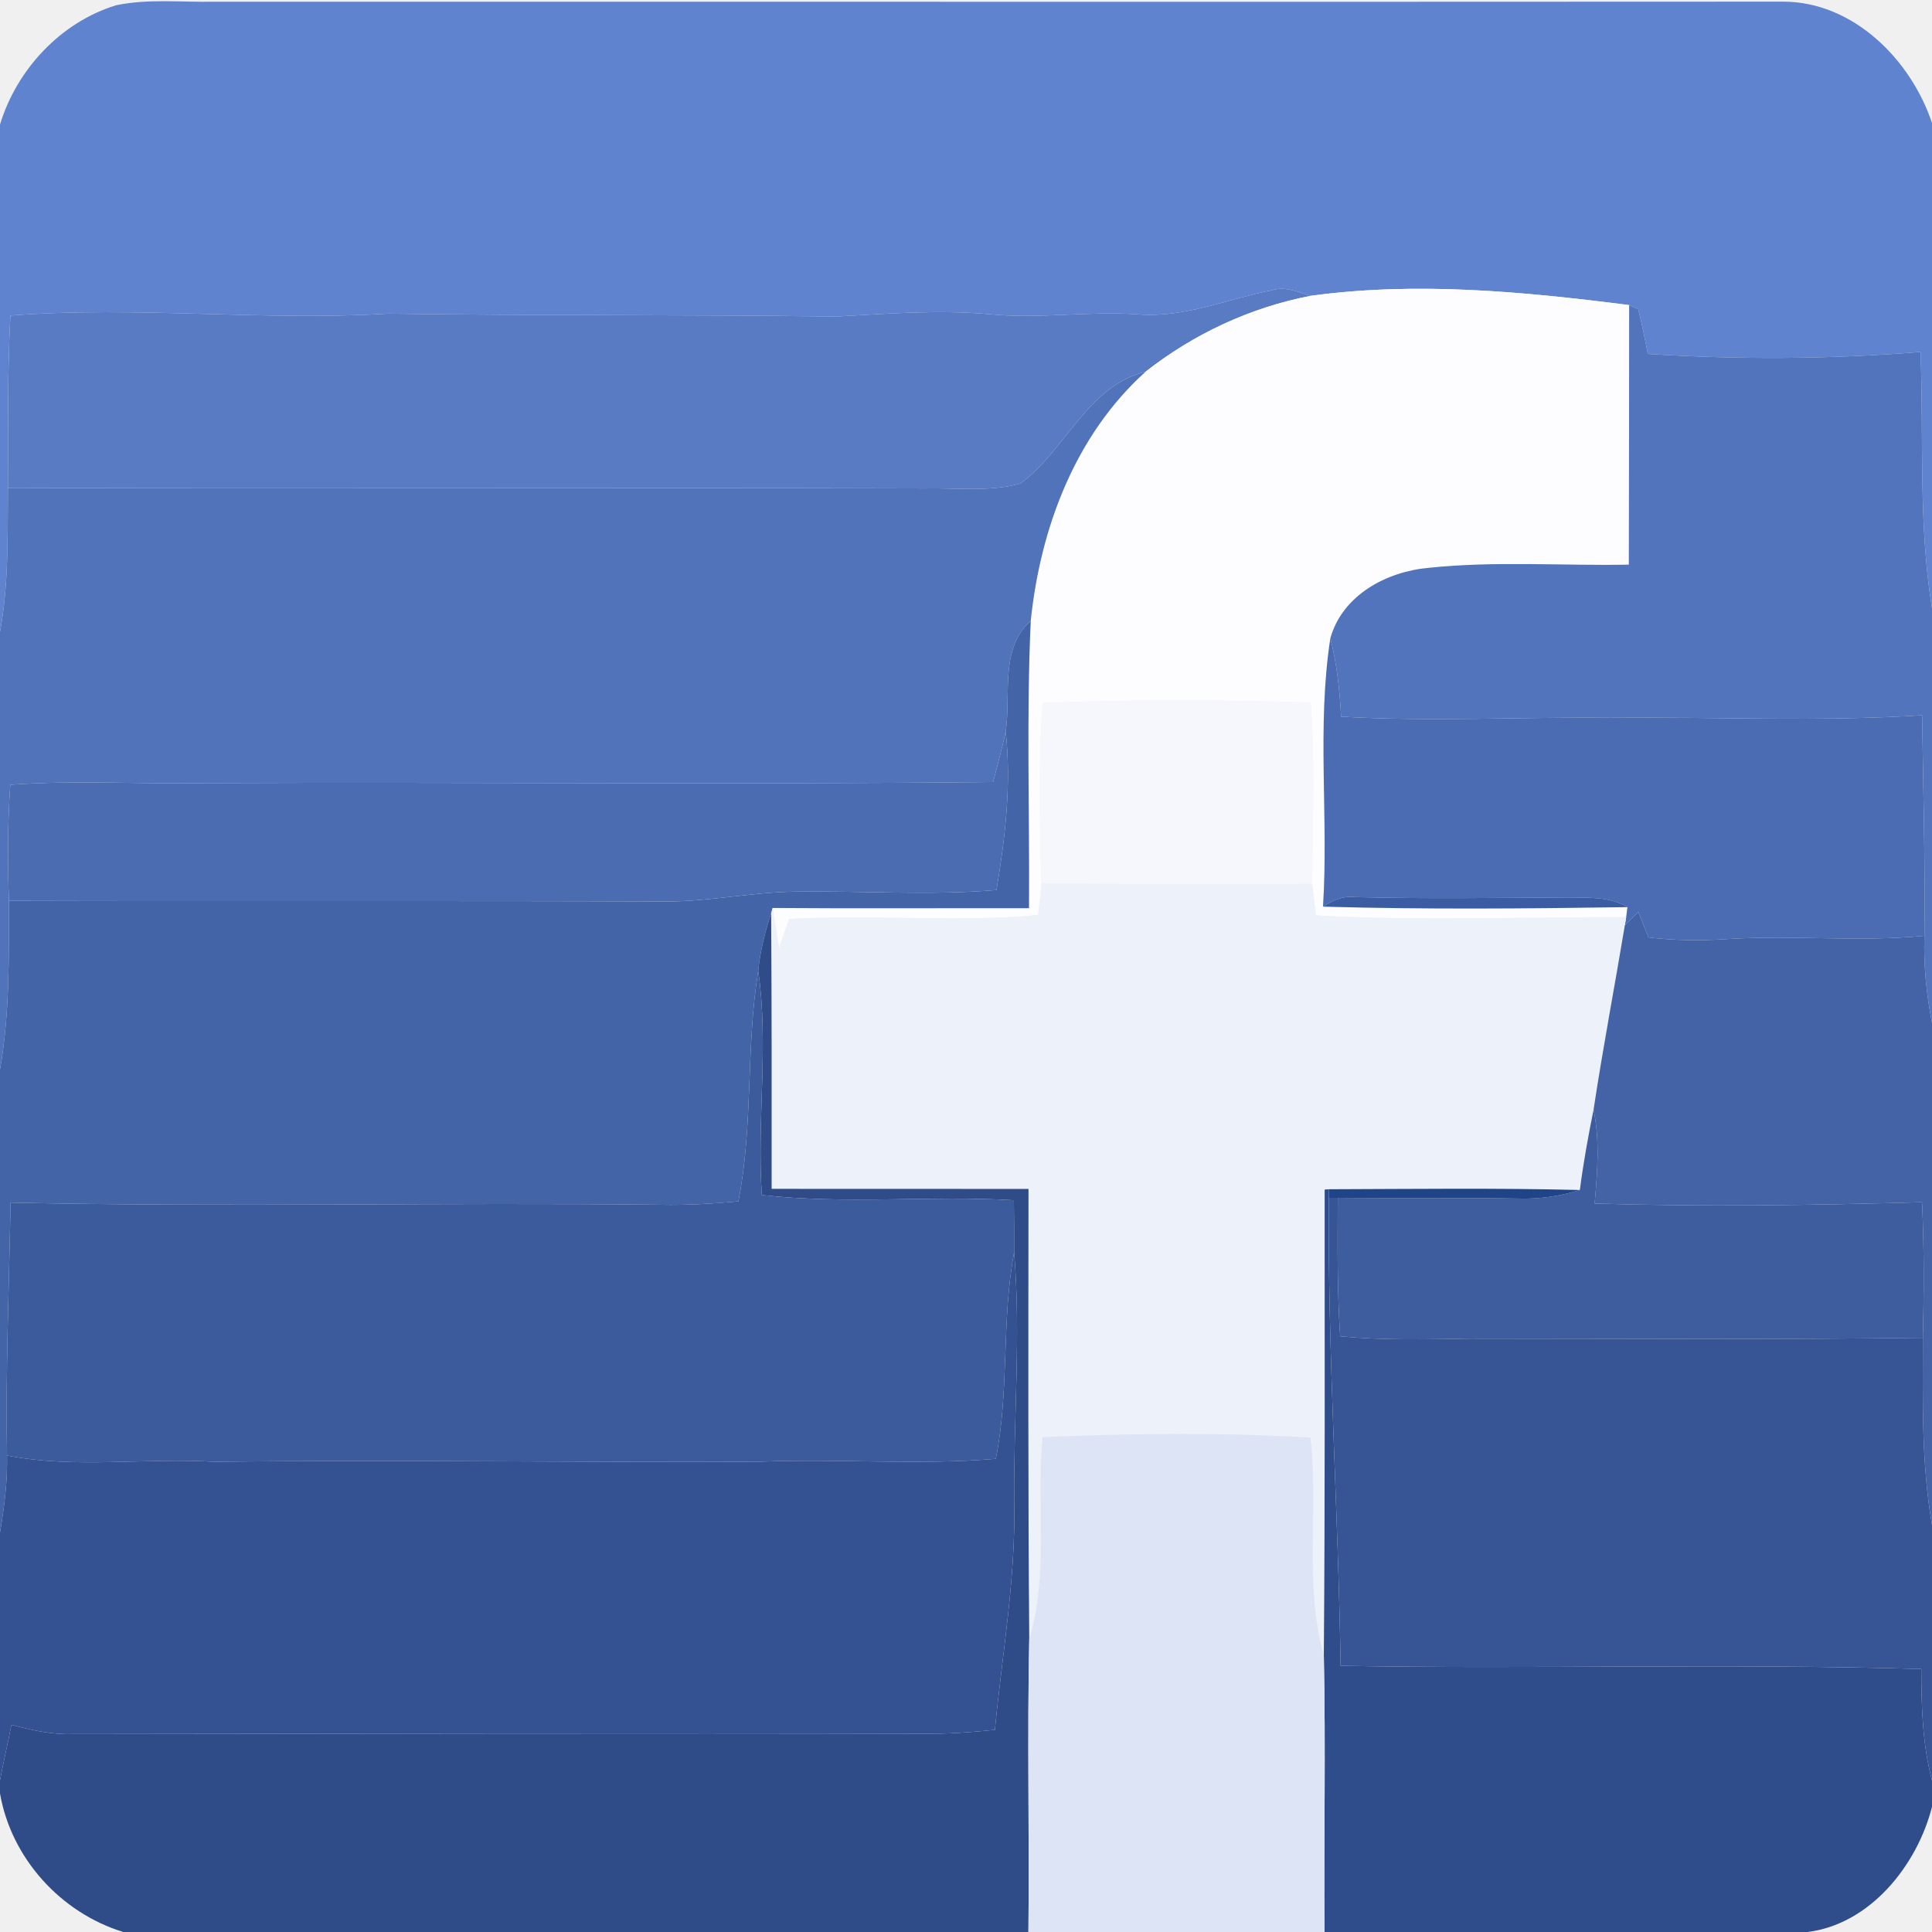
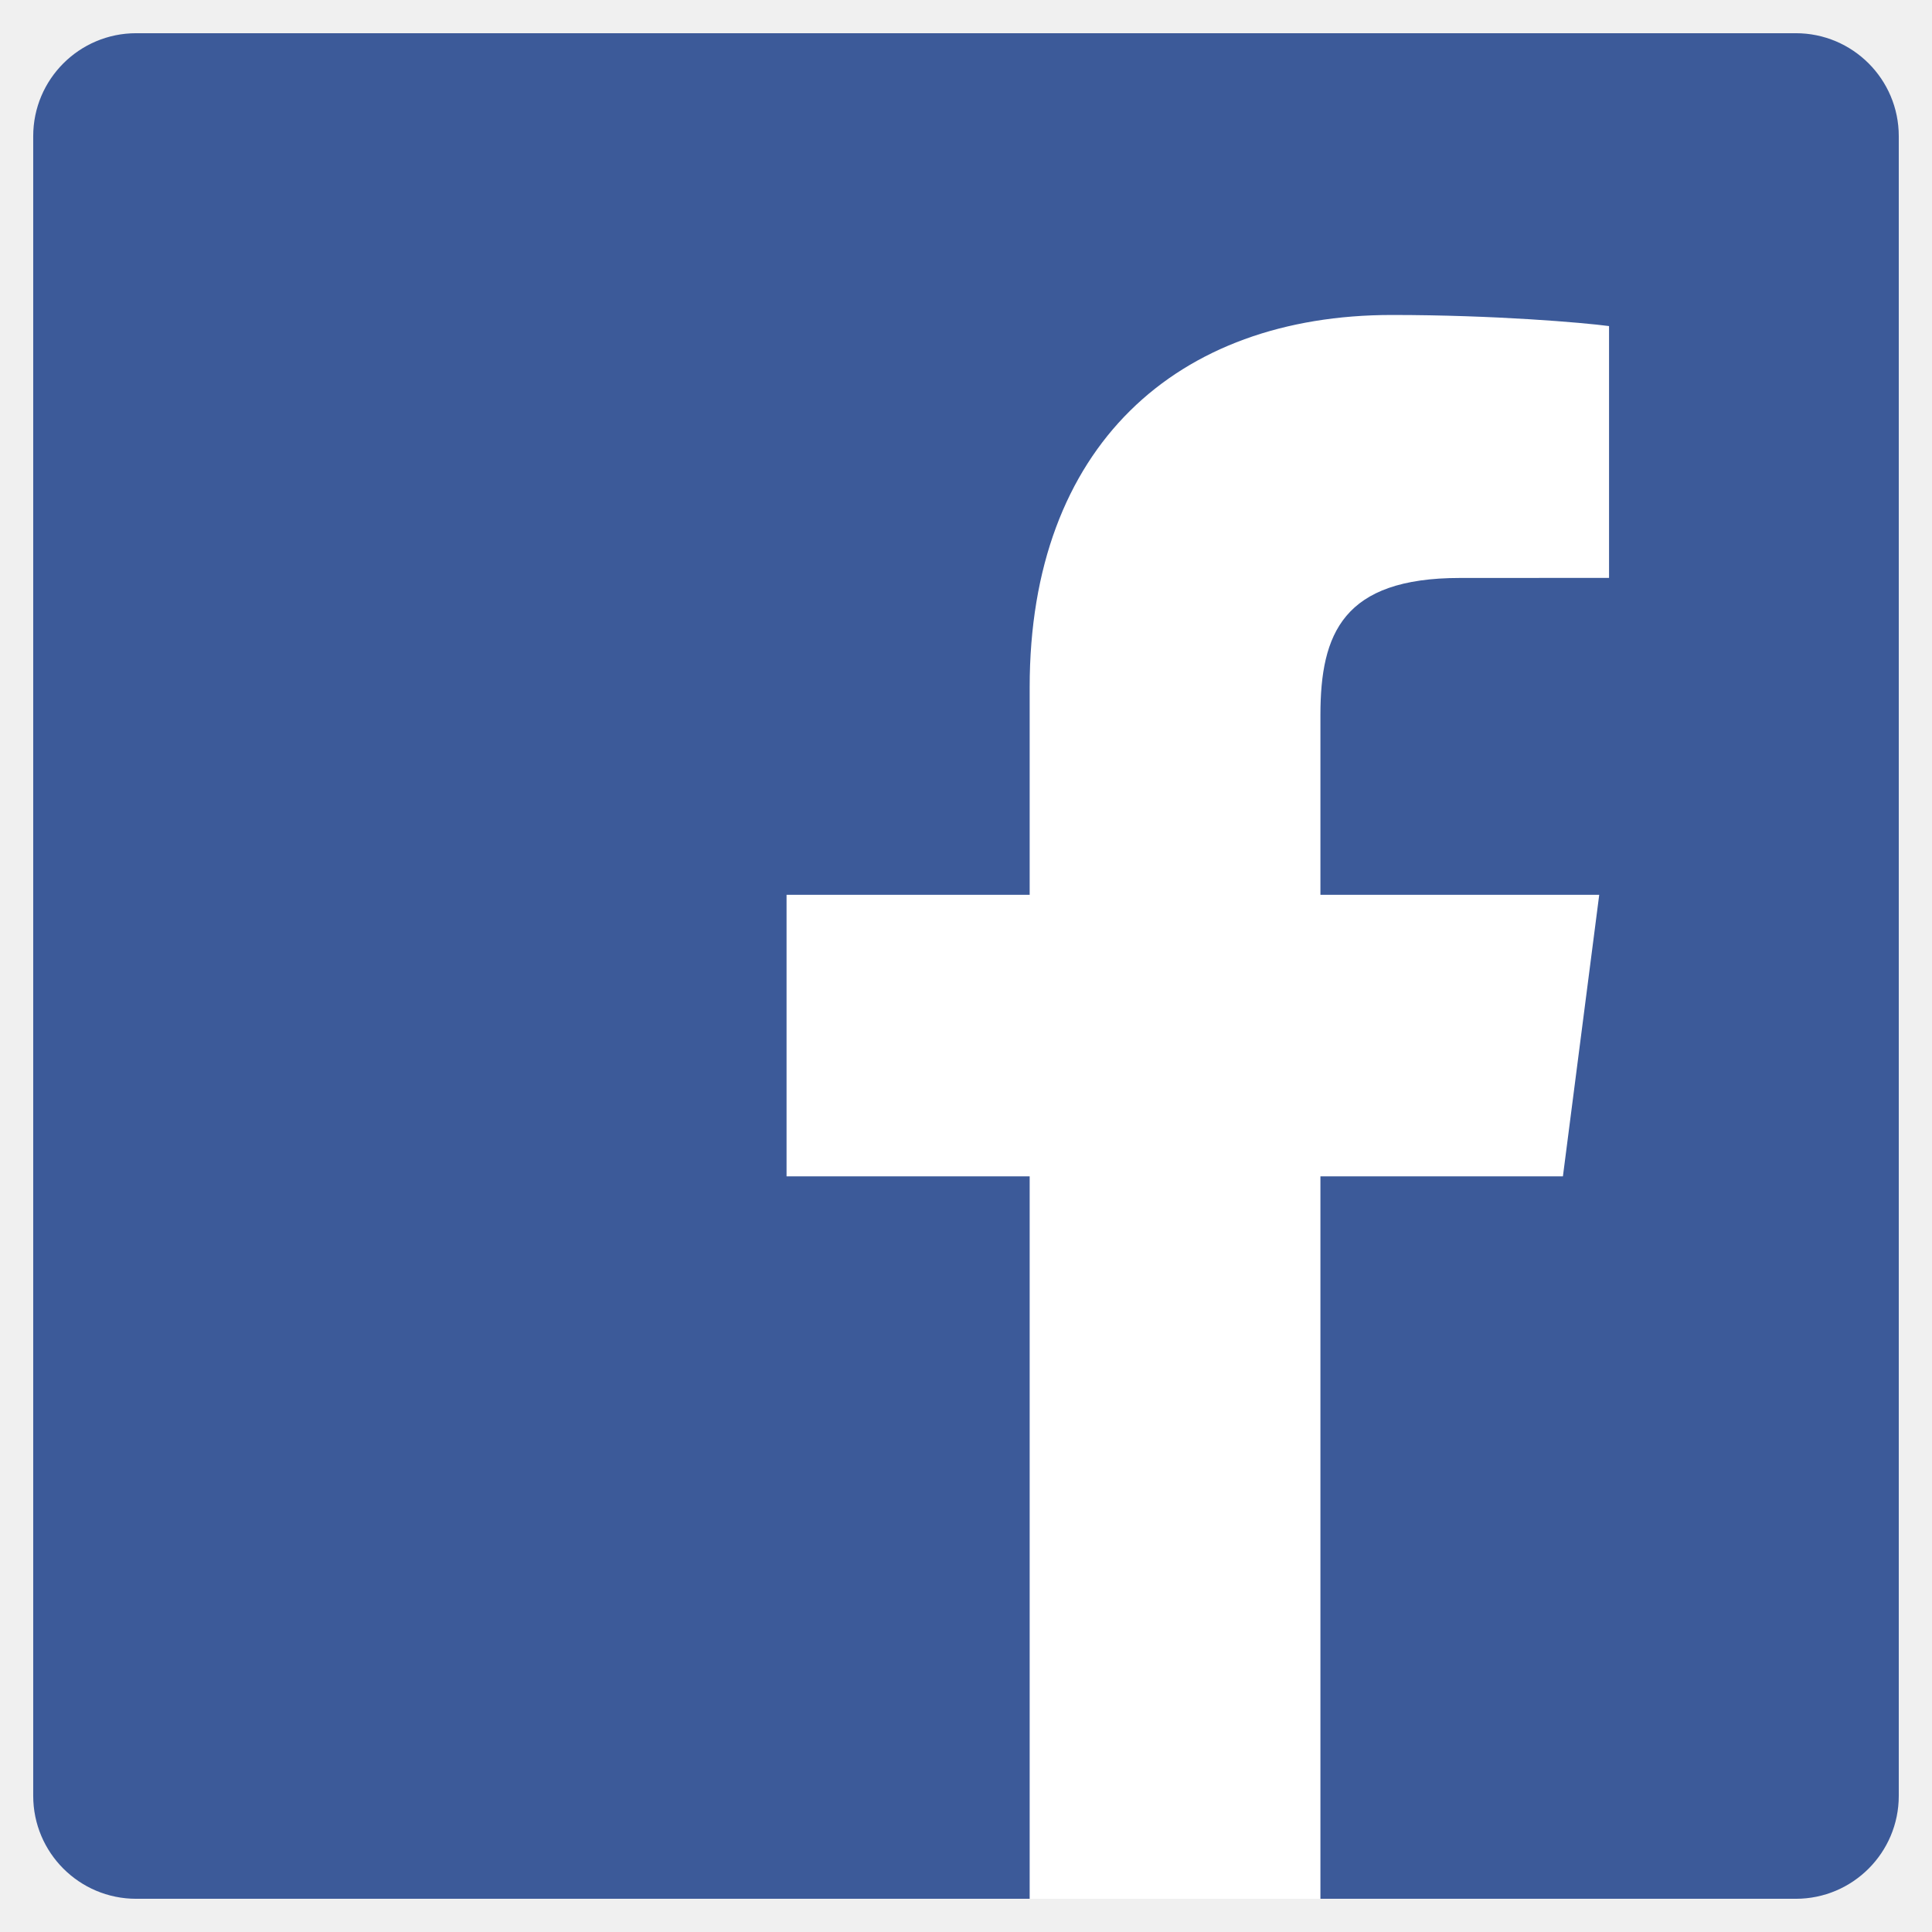
- <svg xmlns="http://www.w3.org/2000/svg" width="234pt" height="234pt" viewBox="0 0 234 234" version="1.1">
-   <g id="#ffffffff">
- </g>
-   <g id="#5f83ceff">
-     <path fill="#5f83ce" opacity="1.00" d=" M 0.00 15.08 C 2.03 8.41 7.35 2.70 14.05 0.64 C 17.97 -0.18 21.99 0.29 25.96 0.21 C 89.30 0.20 152.64 0.24 215.98 0.20 C 224.45 0.20 231.45 7.23 234.00 14.90 L 234.00 73.68 C 232.33 63.42 233.01 52.98 232.61 42.63 C 221.64 43.52 210.57 43.57 199.59 42.87 C 199.23 41.05 198.86 39.24 198.42 37.45 C 198.15 37.32 197.60 37.08 197.32 36.95 C 184.57 35.32 171.54 34.07 158.74 35.83 C 157.25 35.39 155.72 34.66 154.15 35.13 C 148.78 36.17 143.56 38.49 138.00 38.09 C 131.99 37.63 125.98 38.65 119.98 38.07 C 113.74 37.49 107.50 38.00 101.27 38.34 C 83.18 38.09 65.11 38.25 47.02 37.99 C 31.77 38.91 16.50 37.04 1.26 38.22 C 0.88 45.17 1.01 52.13 0.96 59.09 C 0.91 64.92 1.07 70.78 0.00 76.53 L 0.00 15.08 Z" />
-   </g>
-   <g id="#587bc4ff">
-     <path fill="#587bc4" opacity="1.00" d=" M 138.00 38.09 C 143.56 38.49 148.78 36.17 154.15 35.13 C 155.72 34.66 157.25 35.39 158.74 35.83 C 151.44 37.24 144.59 40.44 138.75 45.02 C 131.68 46.74 129.07 54.56 123.58 58.57 C 119.83 59.60 115.86 59.08 112.02 59.16 C 75.00 59.04 37.98 59.22 0.96 59.09 C 1.01 52.13 0.88 45.17 1.26 38.22 C 16.50 37.04 31.77 38.91 47.02 37.99 C 65.11 38.25 83.18 38.09 101.27 38.34 C 107.50 38.00 113.74 37.49 119.98 38.07 C 125.98 38.65 131.99 37.63 138.00 38.09 Z" />
-   </g>
-   <g id="#fdfdffff">
-     <path fill="#fdfdff" opacity="1.00" d=" M 158.74 35.83 C 171.54 34.07 184.57 35.32 197.32 36.95 C 197.32 47.43 197.30 57.91 197.28 68.39 C 189.22 68.54 181.11 67.93 173.08 68.77 C 167.96 69.22 162.61 72.05 161.13 77.30 C 159.47 88.04 160.93 98.99 160.24 109.81 C 172.52 110.16 184.82 110.05 197.11 109.87 L 196.96 111.08 C 184.44 111.06 171.90 111.56 159.40 110.88 C 159.22 109.61 159.07 108.34 158.93 107.06 C 158.95 99.74 159.31 92.41 158.74 85.09 C 147.93 84.78 137.09 84.72 126.28 85.15 C 125.75 92.43 125.95 99.73 126.13 107.02 C 126.02 108.29 125.89 109.56 125.74 110.83 C 115.71 111.76 105.63 110.71 95.58 111.31 C 95.18 112.48 94.77 113.65 94.36 114.82 C 94.10 113.20 93.85 111.58 93.58 109.97 C 103.93 110.05 114.28 109.98 124.63 110.00 C 124.71 98.40 124.31 86.79 124.84 75.20 C 126.00 63.97 130.21 52.72 138.75 45.02 C 144.59 40.44 151.44 37.24 158.74 35.83 Z" />
-   </g>
-   <g id="#5274bcff">
-     <path fill="#5274bc" opacity="1.00" d=" M 197.32 36.95 C 197.60 37.08 198.15 37.32 198.42 37.45 C 198.86 39.24 199.23 41.05 199.59 42.87 C 210.57 43.57 221.64 43.52 232.61 42.63 C 233.01 52.98 232.33 63.42 234.00 73.68 L 234.00 123.89 C 233.32 120.42 232.96 116.88 233.08 113.34 C 233.18 104.43 232.93 95.53 232.80 86.63 C 220.22 87.44 207.62 86.80 195.03 86.94 C 184.16 86.82 173.28 87.43 162.43 86.80 C 162.27 83.60 161.92 80.41 161.13 77.30 C 162.61 72.05 167.96 69.22 173.08 68.77 C 181.11 67.93 189.22 68.54 197.28 68.39 C 197.30 57.91 197.32 47.43 197.32 36.95 Z" />
-   </g>
-   <g id="#5173baff">
-     <path fill="#5173ba" opacity="1.00" d=" M 123.58 58.57 C 129.07 54.56 131.68 46.74 138.75 45.02 C 130.21 52.72 126.00 63.97 124.84 75.20 C 121.05 78.56 122.47 84.14 121.81 88.61 C 121.36 90.66 120.80 92.68 120.29 94.72 C 88.55 95.05 56.79 94.71 25.03 94.85 C 17.11 95.00 9.17 94.47 1.25 95.05 C 0.91 99.73 0.92 104.43 1.08 109.11 C 1.07 115.93 1.19 122.80 0.00 129.54 L 0.00 76.53 C 1.07 70.78 0.91 64.92 0.96 59.09 C 37.98 59.22 75.00 59.04 112.02 59.16 C 115.86 59.08 119.83 59.60 123.58 58.57 Z" />
-   </g>
-   <g id="#4464a8ff">
-     <path fill="#4464a8" opacity="1.00" d=" M 121.81 88.61 C 122.47 84.14 121.05 78.56 124.84 75.20 C 124.31 86.79 124.71 98.40 124.63 110.00 C 114.28 109.98 103.93 110.05 93.58 109.97 C 93.54 110.13 93.45 110.45 93.40 110.62 C 92.65 112.88 92.07 115.20 91.84 117.58 C 90.32 126.83 91.26 136.29 89.43 145.51 C 86.30 145.79 83.15 145.99 80.01 145.92 C 53.77 145.61 27.52 146.23 1.28 145.66 C 1.10 155.87 0.67 166.08 0.85 176.29 C 0.92 179.41 0.53 182.52 0.00 185.60 L 0.00 129.54 C 1.19 122.80 1.07 115.93 1.08 109.11 C 27.72 109.19 54.36 109.08 81.00 109.19 C 86.04 109.14 91.01 108.10 96.04 108.00 C 104.26 107.86 112.49 108.49 120.69 107.80 C 121.75 101.46 122.51 95.03 121.81 88.61 Z" />
-   </g>
-   <g id="#4b6cb2ff">
-     <path fill="#4b6cb2" opacity="1.00" d=" M 161.13 77.30 C 161.92 80.41 162.27 83.60 162.43 86.80 C 173.28 87.43 184.16 86.82 195.03 86.94 C 207.62 86.80 220.22 87.44 232.80 86.63 C 232.93 95.53 233.18 104.43 233.08 113.34 C 225.13 114.13 217.14 113.22 209.19 113.74 C 206.01 113.95 202.81 113.92 199.65 113.54 C 199.24 112.51 198.83 111.48 198.43 110.45 C 197.88 110.98 197.34 111.52 196.80 112.06 L 196.96 111.08 L 197.11 109.87 C 194.96 108.56 192.37 108.75 189.96 108.70 C 181.31 108.74 172.66 108.88 164.00 108.65 C 162.62 108.49 161.37 109.08 160.24 109.81 C 160.93 98.99 159.47 88.04 161.13 77.30 Z" />
-   </g>
-   <g id="#f5f7fcff">
-     <path fill="#f5f7fc" opacity="1.00" d=" M 126.28 85.15 C 137.09 84.72 147.93 84.78 158.74 85.09 C 159.31 92.41 158.95 99.74 158.93 107.06 C 148.00 107.14 137.06 107.08 126.13 107.02 C 125.95 99.73 125.75 92.43 126.28 85.15 Z" />
-   </g>
-   <g id="#4b6cb1ff">
-     <path fill="#4b6cb1" opacity="1.00" d=" M 120.29 94.72 C 120.80 92.68 121.36 90.66 121.81 88.61 C 122.51 95.03 121.75 101.46 120.69 107.80 C 112.49 108.49 104.26 107.86 96.04 108.00 C 91.01 108.10 86.04 109.14 81.00 109.19 C 54.36 109.08 27.72 109.19 1.08 109.11 C 0.92 104.43 0.91 99.73 1.25 95.05 C 9.17 94.47 17.11 95.00 25.03 94.85 C 56.79 94.71 88.55 95.05 120.29 94.72 Z" />
-   </g>
-   <g id="#edf1faff">
-     <path fill="#edf1fa" opacity="1.00" d=" M 126.13 107.02 C 137.06 107.08 148.00 107.14 158.93 107.06 C 159.07 108.34 159.22 109.61 159.40 110.88 C 171.90 111.56 184.44 111.06 196.96 111.08 L 196.80 112.06 C 195.56 119.51 194.14 126.93 193.01 134.40 C 192.36 137.62 191.77 140.86 191.35 144.13 C 181.22 143.88 171.07 144.01 160.94 144.04 L 160.44 144.08 C 160.44 162.90 160.49 181.72 160.34 200.53 C 157.90 191.96 159.75 182.90 158.71 174.12 C 147.93 173.48 137.07 173.60 126.28 174.06 C 125.46 182.19 127.08 190.60 124.66 198.52 C 124.51 180.34 124.55 162.17 124.57 144.00 C 114.20 144.00 103.83 144.00 93.46 143.99 C 93.47 132.87 93.47 121.74 93.40 110.62 C 93.45 110.45 93.54 110.13 93.58 109.97 C 93.85 111.58 94.10 113.20 94.36 114.82 C 94.77 113.65 95.18 112.48 95.58 111.31 C 105.63 110.71 115.71 111.76 125.74 110.83 C 125.89 109.56 126.02 108.29 126.13 107.02 Z" />
-   </g>
-   <g id="#395ca2ff">
-     <path fill="#395ca2" opacity="1.00" d=" M 160.24 109.81 C 161.37 109.08 162.62 108.49 164.00 108.65 C 172.66 108.88 181.31 108.74 189.96 108.70 C 192.37 108.75 194.96 108.56 197.11 109.87 C 184.82 110.05 172.52 110.16 160.24 109.81 Z" />
-   </g>
-   <g id="#4363a6ff">
-     <path fill="#4363a6" opacity="1.00" d=" M 196.80 112.06 C 197.34 111.52 197.88 110.98 198.43 110.45 C 198.83 111.48 199.24 112.51 199.65 113.54 C 202.81 113.92 206.01 113.95 209.19 113.74 C 217.14 113.22 225.13 114.13 233.08 113.34 C 232.96 116.88 233.32 120.42 234.00 123.89 L 234.00 184.70 C 232.70 177.22 232.88 169.60 232.89 162.03 C 233.03 156.56 233.05 151.08 232.79 145.61 C 219.58 145.98 206.35 146.18 193.14 145.77 C 193.47 141.99 193.79 138.15 193.01 134.40 C 194.14 126.93 195.56 119.51 196.80 112.06 Z" />
-   </g>
-   <g id="#2f4c89ff">
-     <path fill="#2f4c89" opacity="1.00" d=" M 91.84 117.58 C 92.07 115.20 92.65 112.88 93.40 110.62 C 93.47 121.74 93.47 132.87 93.46 143.99 C 103.83 144.00 114.20 144.00 124.57 144.00 C 124.55 162.17 124.51 180.34 124.66 198.52 C 124.41 210.34 124.68 222.17 124.56 234.00 L 14.93 234.00 C 7.35 231.67 1.36 225.07 0.00 217.22 L 0.00 215.62 C 0.42 213.37 0.96 211.15 1.38 208.91 C 3.52 209.47 5.70 209.98 7.92 210.03 C 42.62 210.00 77.32 209.90 112.02 209.99 C 114.85 210.02 117.68 209.80 120.50 209.52 C 121.38 200.34 123.03 191.21 122.84 181.95 C 122.74 171.86 123.67 161.76 122.83 151.68 C 122.84 149.58 122.82 147.47 122.80 145.37 C 112.63 144.77 102.41 145.90 92.27 144.74 C 91.66 135.69 93.13 126.60 91.84 117.58 Z" />
-   </g>
-   <g id="#3c5b9cff">
-     <path fill="#3c5b9c" opacity="1.00" d=" M 89.43 145.51 C 91.26 136.29 90.32 126.83 91.84 117.58 C 93.13 126.60 91.66 135.69 92.27 144.74 C 102.41 145.90 112.63 144.77 122.80 145.37 C 122.82 147.47 122.84 149.58 122.83 151.68 C 121.27 159.95 122.27 168.44 120.61 176.69 C 111.09 177.49 101.53 176.64 92.00 177.04 C 69.99 177.15 47.98 176.78 25.98 177.05 C 17.60 176.53 9.15 177.91 0.85 176.29 C 0.67 166.08 1.10 155.87 1.28 145.66 C 27.52 146.23 53.77 145.61 80.01 145.92 C 83.15 145.99 86.30 145.79 89.43 145.51 Z" />
-   </g>
-   <g id="#3d5d9eff">
-     <path fill="#3d5d9e" opacity="1.00" d=" M 193.01 134.40 C 193.79 138.15 193.47 141.99 193.14 145.77 C 206.35 146.18 219.58 145.98 232.79 145.61 C 233.05 151.08 233.03 156.56 232.89 162.03 C 214.59 162.27 196.29 162.13 177.99 162.13 C 172.76 162.22 167.53 162.35 162.32 161.85 C 161.94 156.27 162.01 150.67 162.03 145.08 C 169.36 145.15 176.69 145.05 184.02 145.17 C 186.50 145.24 188.98 144.87 191.35 144.13 C 191.77 140.86 192.36 137.62 193.01 134.40 Z" />
-   </g>
-   <g id="#2f4d8bff">
-     <path fill="#2f4d8b" opacity="1.00" d=" M 160.44 144.08 L 160.94 144.04 L 160.94 145.08 C 160.80 163.99 162.09 182.86 162.37 201.76 C 185.81 202.19 209.27 201.45 232.70 202.15 C 232.71 206.67 232.83 211.24 234.00 215.64 L 234.00 218.85 C 232.19 225.93 226.52 233.05 218.93 234.00 L 160.42 234.00 C 160.34 222.84 160.57 211.69 160.34 200.53 C 160.49 181.72 160.44 162.90 160.44 144.08 Z" />
-   </g>
-   <g id="#1f4488ff">
-     <path fill="#1f4488" opacity="1.00" d=" M 160.94 144.04 C 171.07 144.01 181.22 143.88 191.35 144.13 C 188.98 144.87 186.50 145.24 184.02 145.17 C 176.69 145.05 169.36 145.15 162.03 145.08 L 160.94 145.08 L 160.94 144.04 Z" />
-   </g>
-   <g id="#375595ff">
-     <path fill="#375595" opacity="1.00" d=" M 160.94 145.08 L 162.03 145.08 C 162.01 150.67 161.94 156.27 162.32 161.85 C 167.53 162.35 172.76 162.22 177.99 162.13 C 196.29 162.13 214.59 162.27 232.89 162.03 C 232.88 169.60 232.70 177.22 234.00 184.70 L 234.00 215.64 C 232.83 211.24 232.71 206.67 232.70 202.15 C 209.27 201.45 185.81 202.19 162.37 201.76 C 162.09 182.86 160.80 163.99 160.94 145.08 Z" />
-   </g>
-   <g id="#345291ff">
-     <path fill="#345291" opacity="1.00" d=" M 120.61 176.69 C 122.27 168.44 121.27 159.95 122.83 151.68 C 123.67 161.76 122.74 171.86 122.84 181.95 C 123.03 191.21 121.38 200.34 120.50 209.52 C 117.68 209.80 114.85 210.02 112.02 209.99 C 77.32 209.90 42.62 210.00 7.92 210.03 C 5.70 209.98 3.52 209.47 1.38 208.91 C 0.96 211.15 0.42 213.37 0.00 215.62 L 0.00 185.60 C 0.53 182.52 0.92 179.41 0.85 176.29 C 9.15 177.91 17.60 176.53 25.98 177.05 C 47.98 176.78 69.99 177.15 92.00 177.04 C 101.53 176.64 111.09 177.49 120.61 176.69 Z" />
-   </g>
-   <g id="#dce4f5ff">
-     <path fill="#dce4f5" opacity="1.00" d=" M 126.28 174.06 C 137.07 173.60 147.93 173.48 158.71 174.12 C 159.75 182.90 157.90 191.96 160.34 200.53 C 160.57 211.69 160.34 222.84 160.42 234.00 L 124.56 234.00 C 124.68 222.17 124.41 210.34 124.66 198.52 C 127.08 190.60 125.46 182.19 126.28 174.06 Z" />
-   </g>
-   <g id="#b0b2b3ff">
- </g>
-   <g id="#f8f8f8ff">
- </g>
+ <svg xmlns="http://www.w3.org/2000/svg" version="1.1" id="Layer_1" x="0px" y="0px" width="266.893px" height="266.895px" viewBox="0 0 266.893 266.895" enable-background="new 0 0 266.893 266.895" xml:space="preserve">
+   <path id="Blue_1_" fill="#3C5A99" d="M248.082,262.307c7.854,0,14.223-6.369,14.223-14.225V18.812  c0-7.857-6.368-14.224-14.223-14.224H18.812c-7.857,0-14.224,6.367-14.224,14.224v229.27c0,7.855,6.366,14.225,14.224,14.225  H248.082z" />
+   <path id="f" fill="#FFFFFF" d="M182.409,262.307v-99.803h33.499l5.016-38.895h-38.515V98.777c0-11.261,3.127-18.935,19.275-18.935  l20.596-0.009V45.045c-3.562-0.474-15.788-1.533-30.012-1.533c-29.695,0-50.025,18.126-50.025,51.413v28.684h-33.585v38.895h33.585  v99.803H182.409z" />
</svg>
